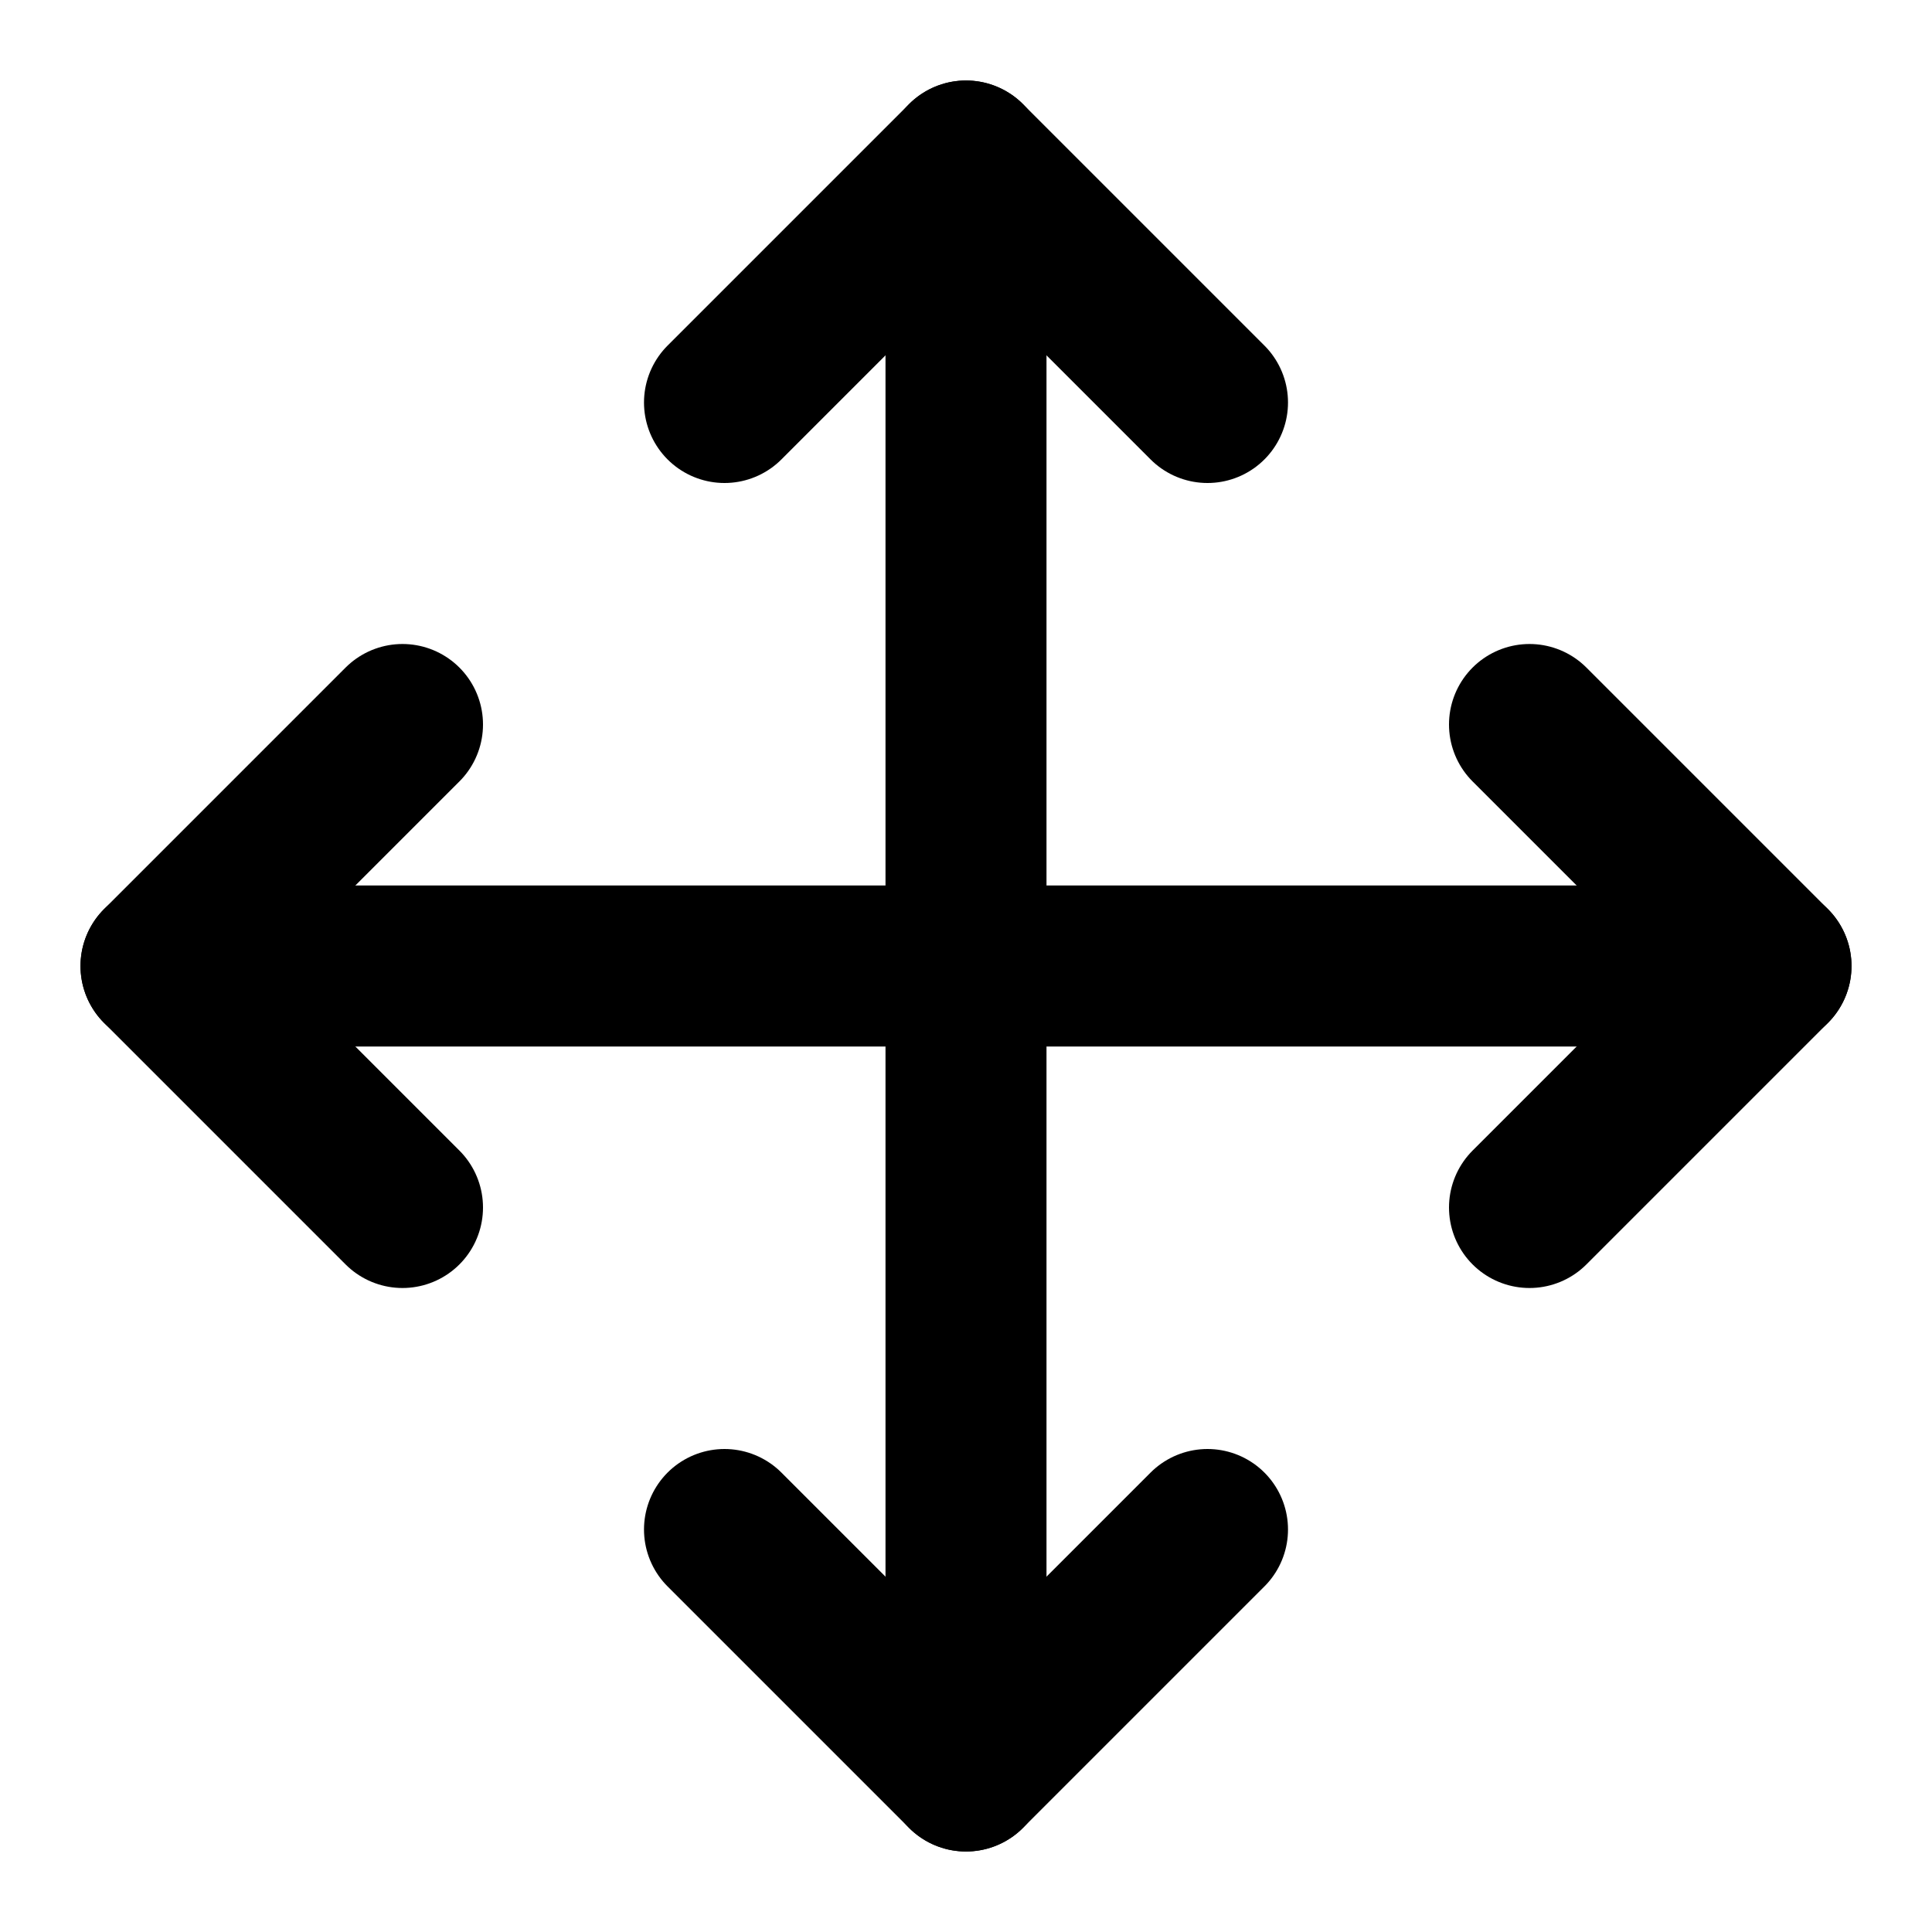
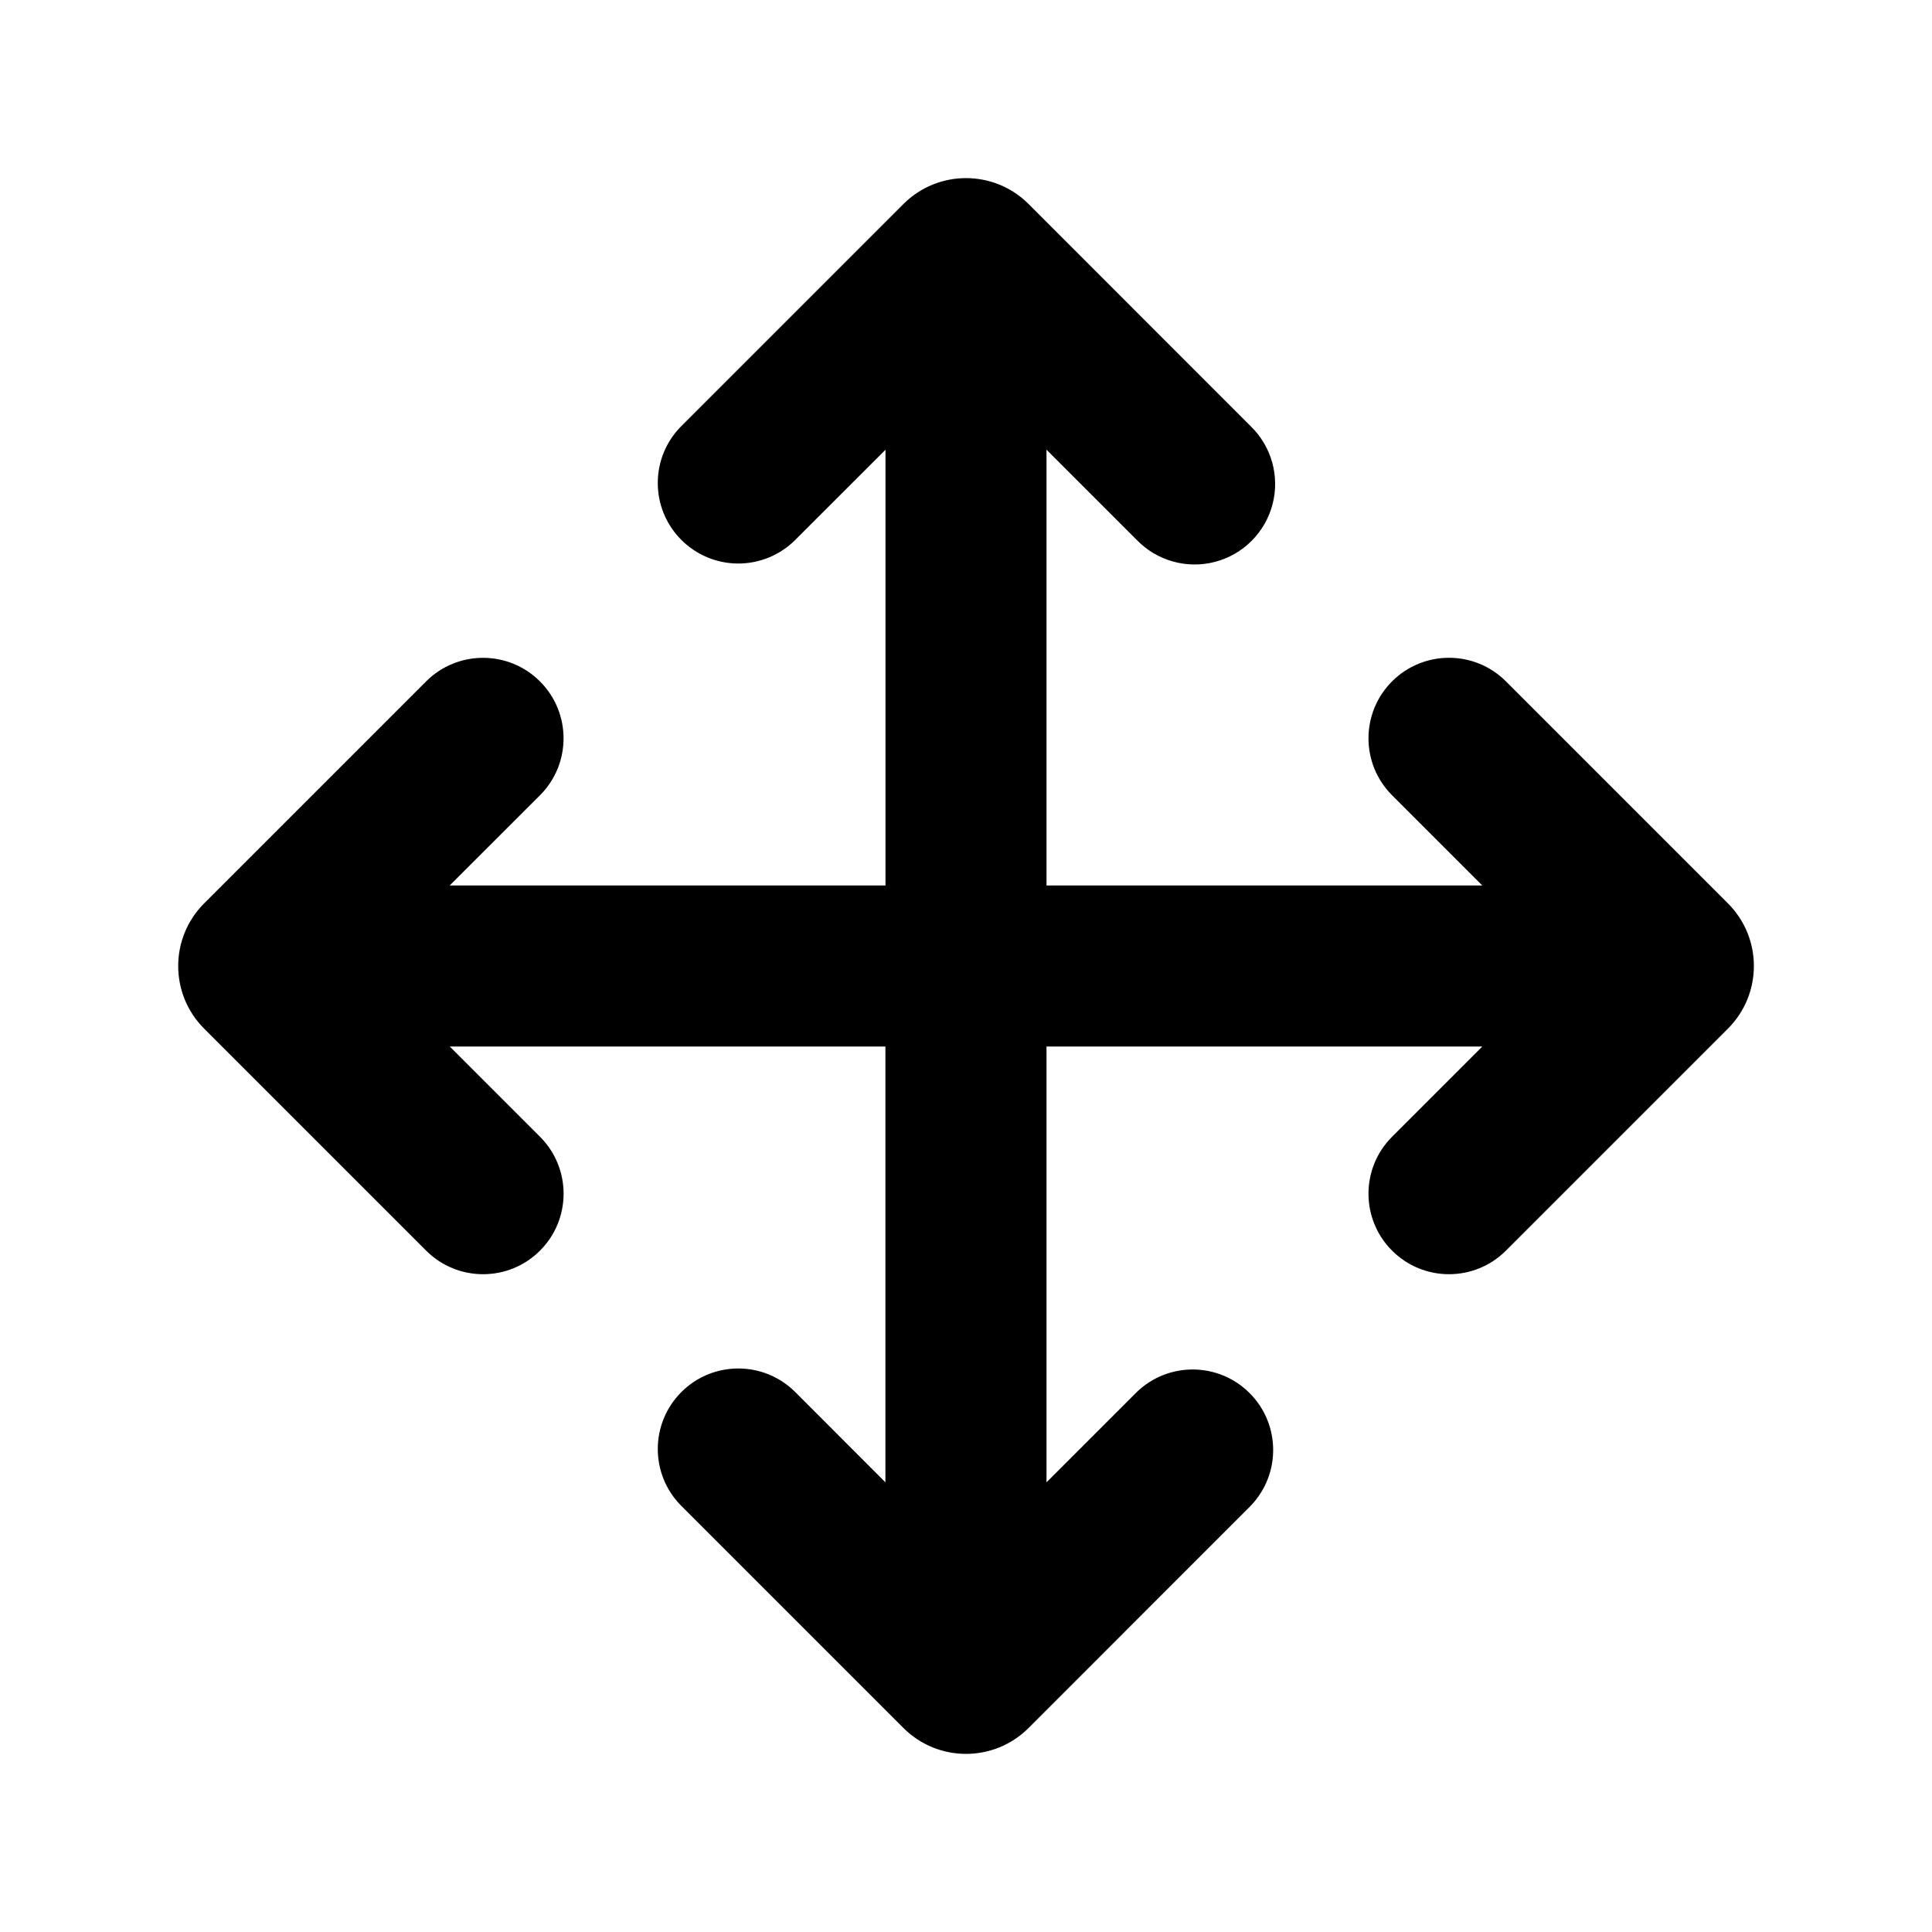
- <svg xmlns="http://www.w3.org/2000/svg" width="24" height="24" viewBox="0 0 24 24" fill="none" stroke="currentColor" stroke-width="2" stroke-linecap="round" stroke-linejoin="round">
-   <path d="M12 2v20" />
-   <path d="m15 19-3 3-3-3" />
-   <path d="m19 9 3 3-3 3" />
-   <path d="M2 12h20" />
-   <path d="m5 9-3 3 3 3" />
-   <path d="m9 5 3-3 3 3" />
+ <svg xmlns="http://www.w3.org/2000/svg" width="24" height="24">
+   <g fill="none" fill-rule="nonzero">
+     <path d="M24 0v24H0V0h24ZM12.593 23.258l-.011.002-.071.035-.02.004-.014-.004-.071-.035c-.01-.004-.019-.001-.024.005l-.004.01-.017.428.005.02.01.013.104.074.015.004.012-.004.104-.074.012-.016.004-.017-.017-.427c-.002-.01-.009-.017-.017-.018Zm.265-.113-.013.002-.185.093-.01.01-.003.011.018.43.005.012.008.007.201.093c.012.004.023 0 .029-.008l.004-.014-.034-.614c-.003-.012-.01-.02-.02-.022Zm-.715.002a.023.023 0 0 0-.027.006l-.006.014-.034.614c0 .012.007.02.017.024l.015-.002.201-.093.01-.008.004-.011.017-.43-.003-.012-.01-.01-.184-.092Z" />
+     <path fill="currentColor" d="M8.464 6.707a1 1 0 0 1 0-1.414l2.758-2.758a1.1 1.1 0 0 1 1.556 0l2.757 2.758a1 1 0 1 1-1.414 1.414L13 5.586V11h5.414l-1.121-1.121a1 1 0 0 1 1.414-1.415l2.758 2.758a1.1 1.1 0 0 1 0 1.556l-2.758 2.758a1 1 0 0 1-1.414-1.415L18.414 13H13v5.414l1.121-1.121a1 1 0 0 1 1.414 1.414l-2.757 2.758a1.1 1.1 0 0 1-1.556 0l-2.758-2.758a1 1 0 1 1 1.415-1.414l1.12 1.121V13H5.587l1.121 1.121a1 1 0 1 1-1.414 1.415l-2.758-2.758a1.1 1.1 0 0 1 0-1.556l2.758-2.758A1 1 0 0 1 6.707 9.88l-1.121 1.12H11V5.587L9.879 6.707a1 1 0 0 1-1.415 0Z" />
+   </g>
</svg>
